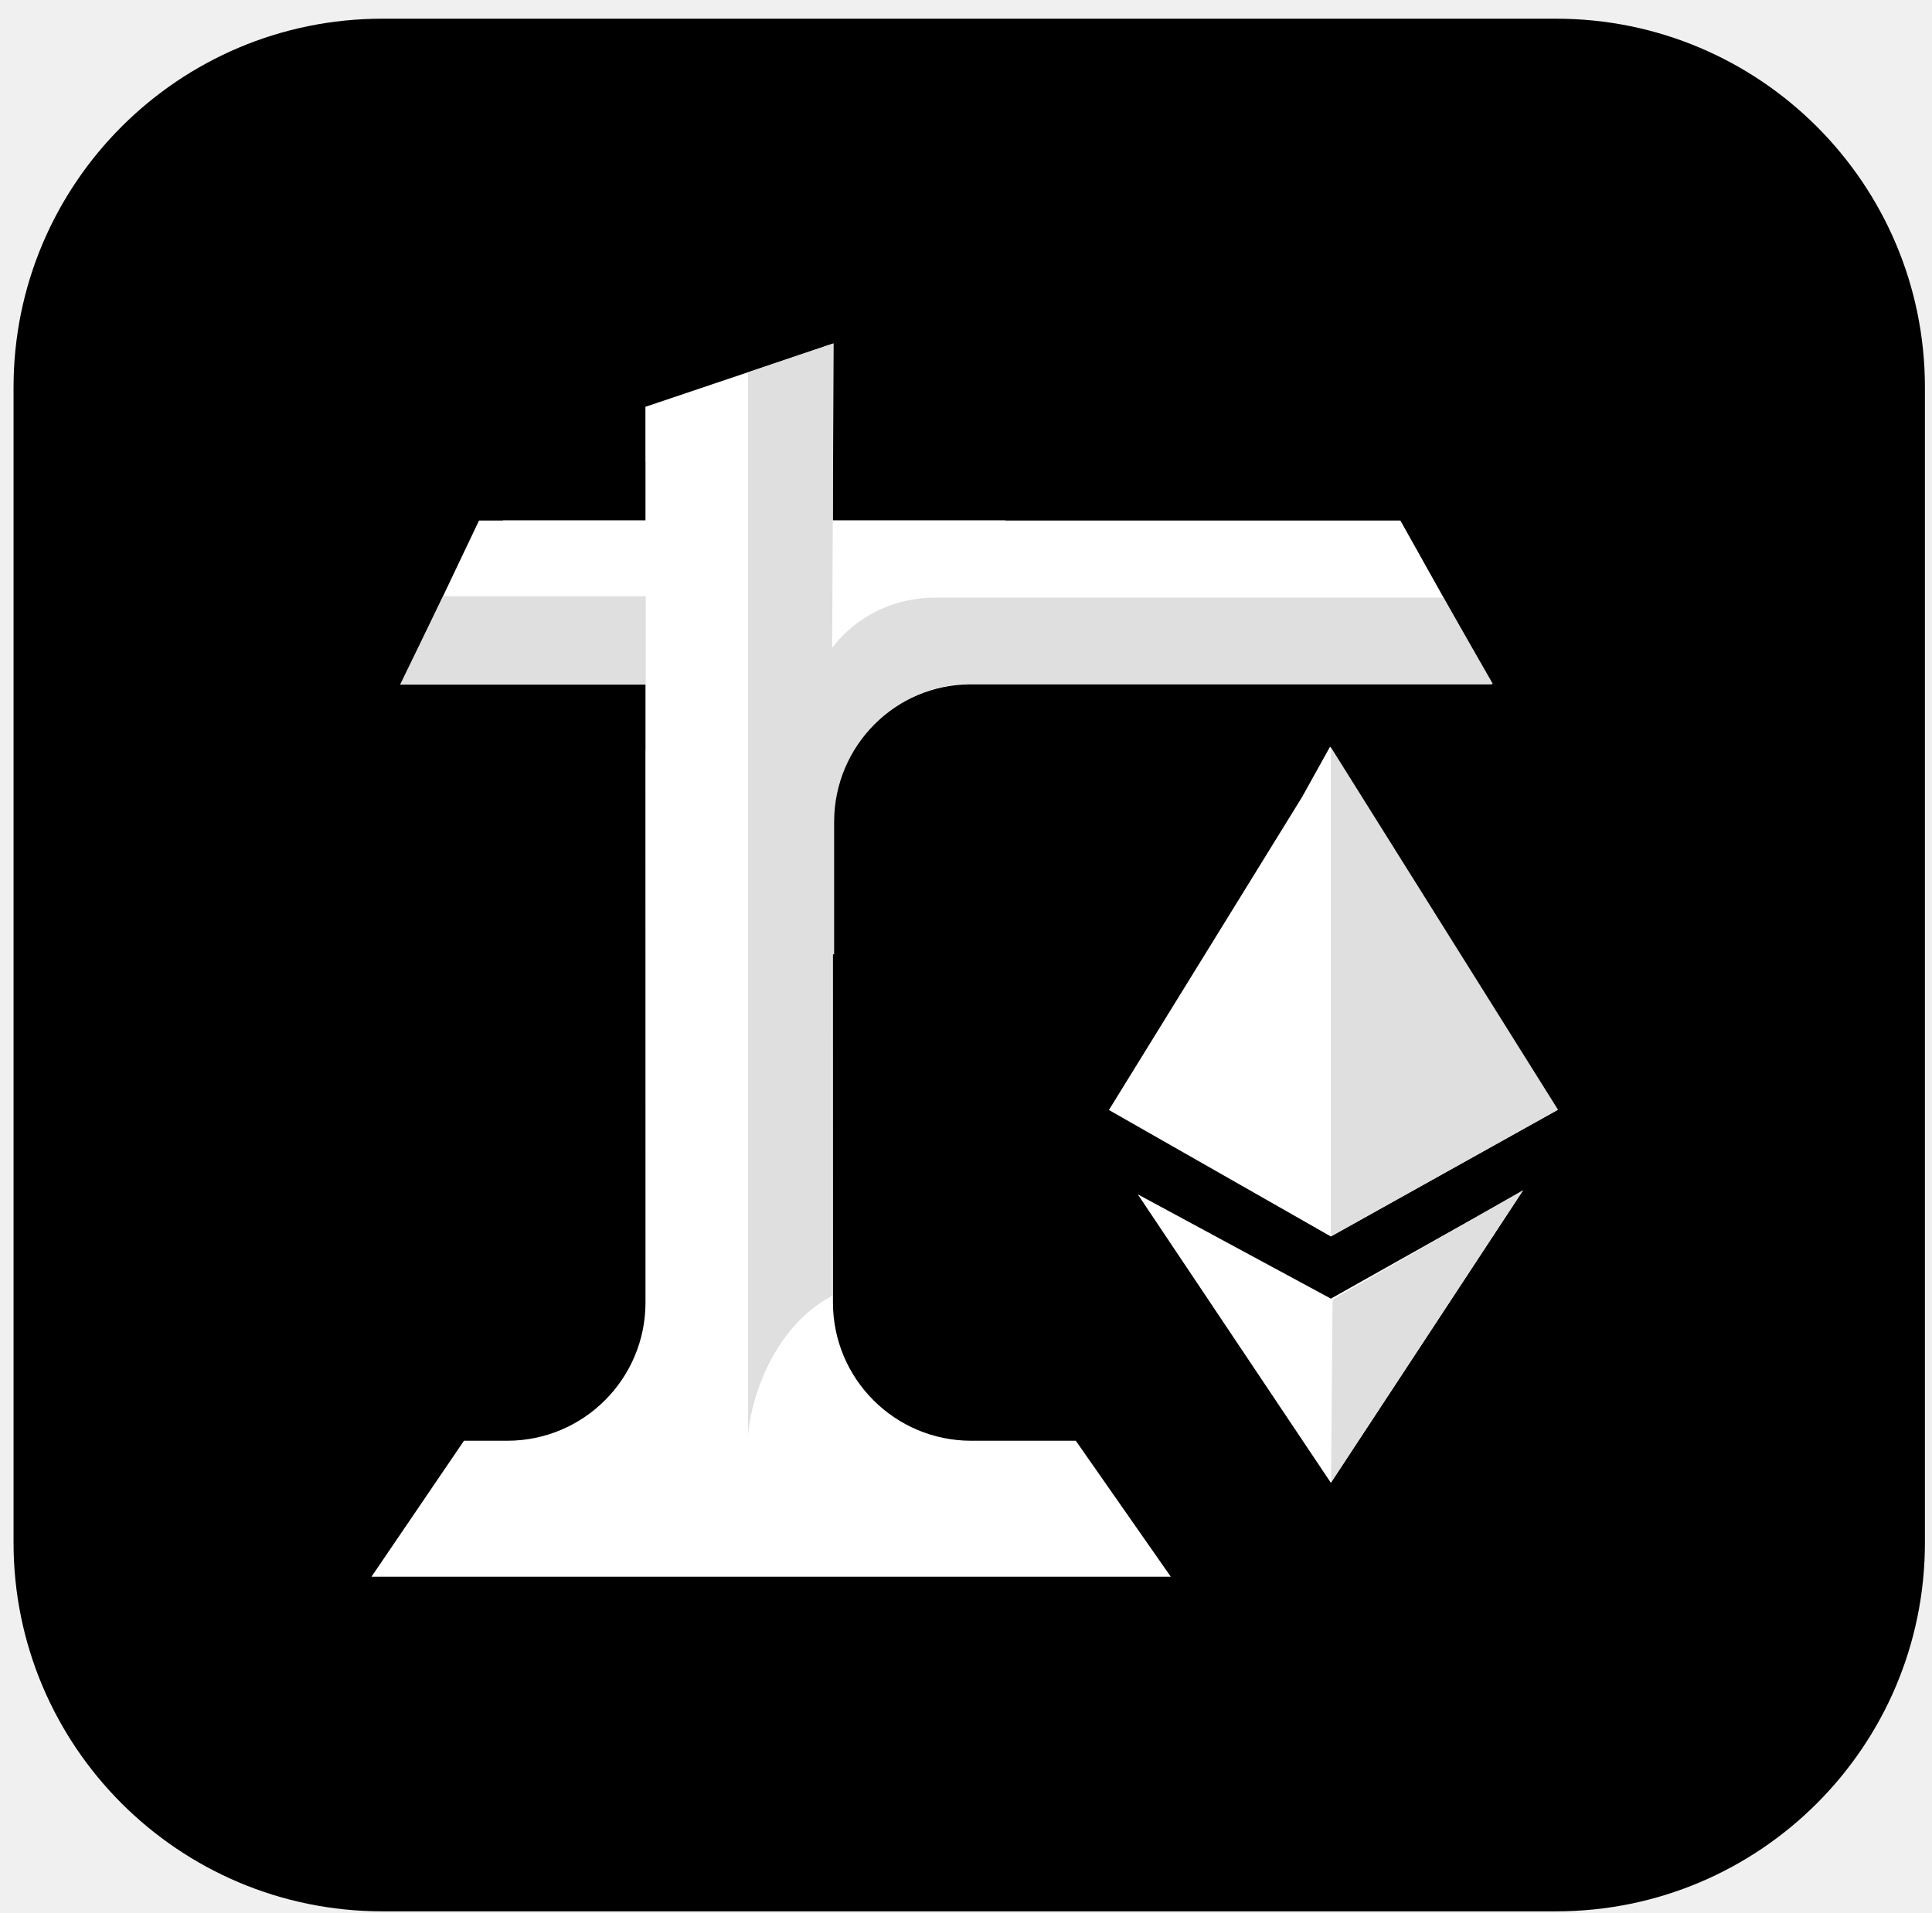
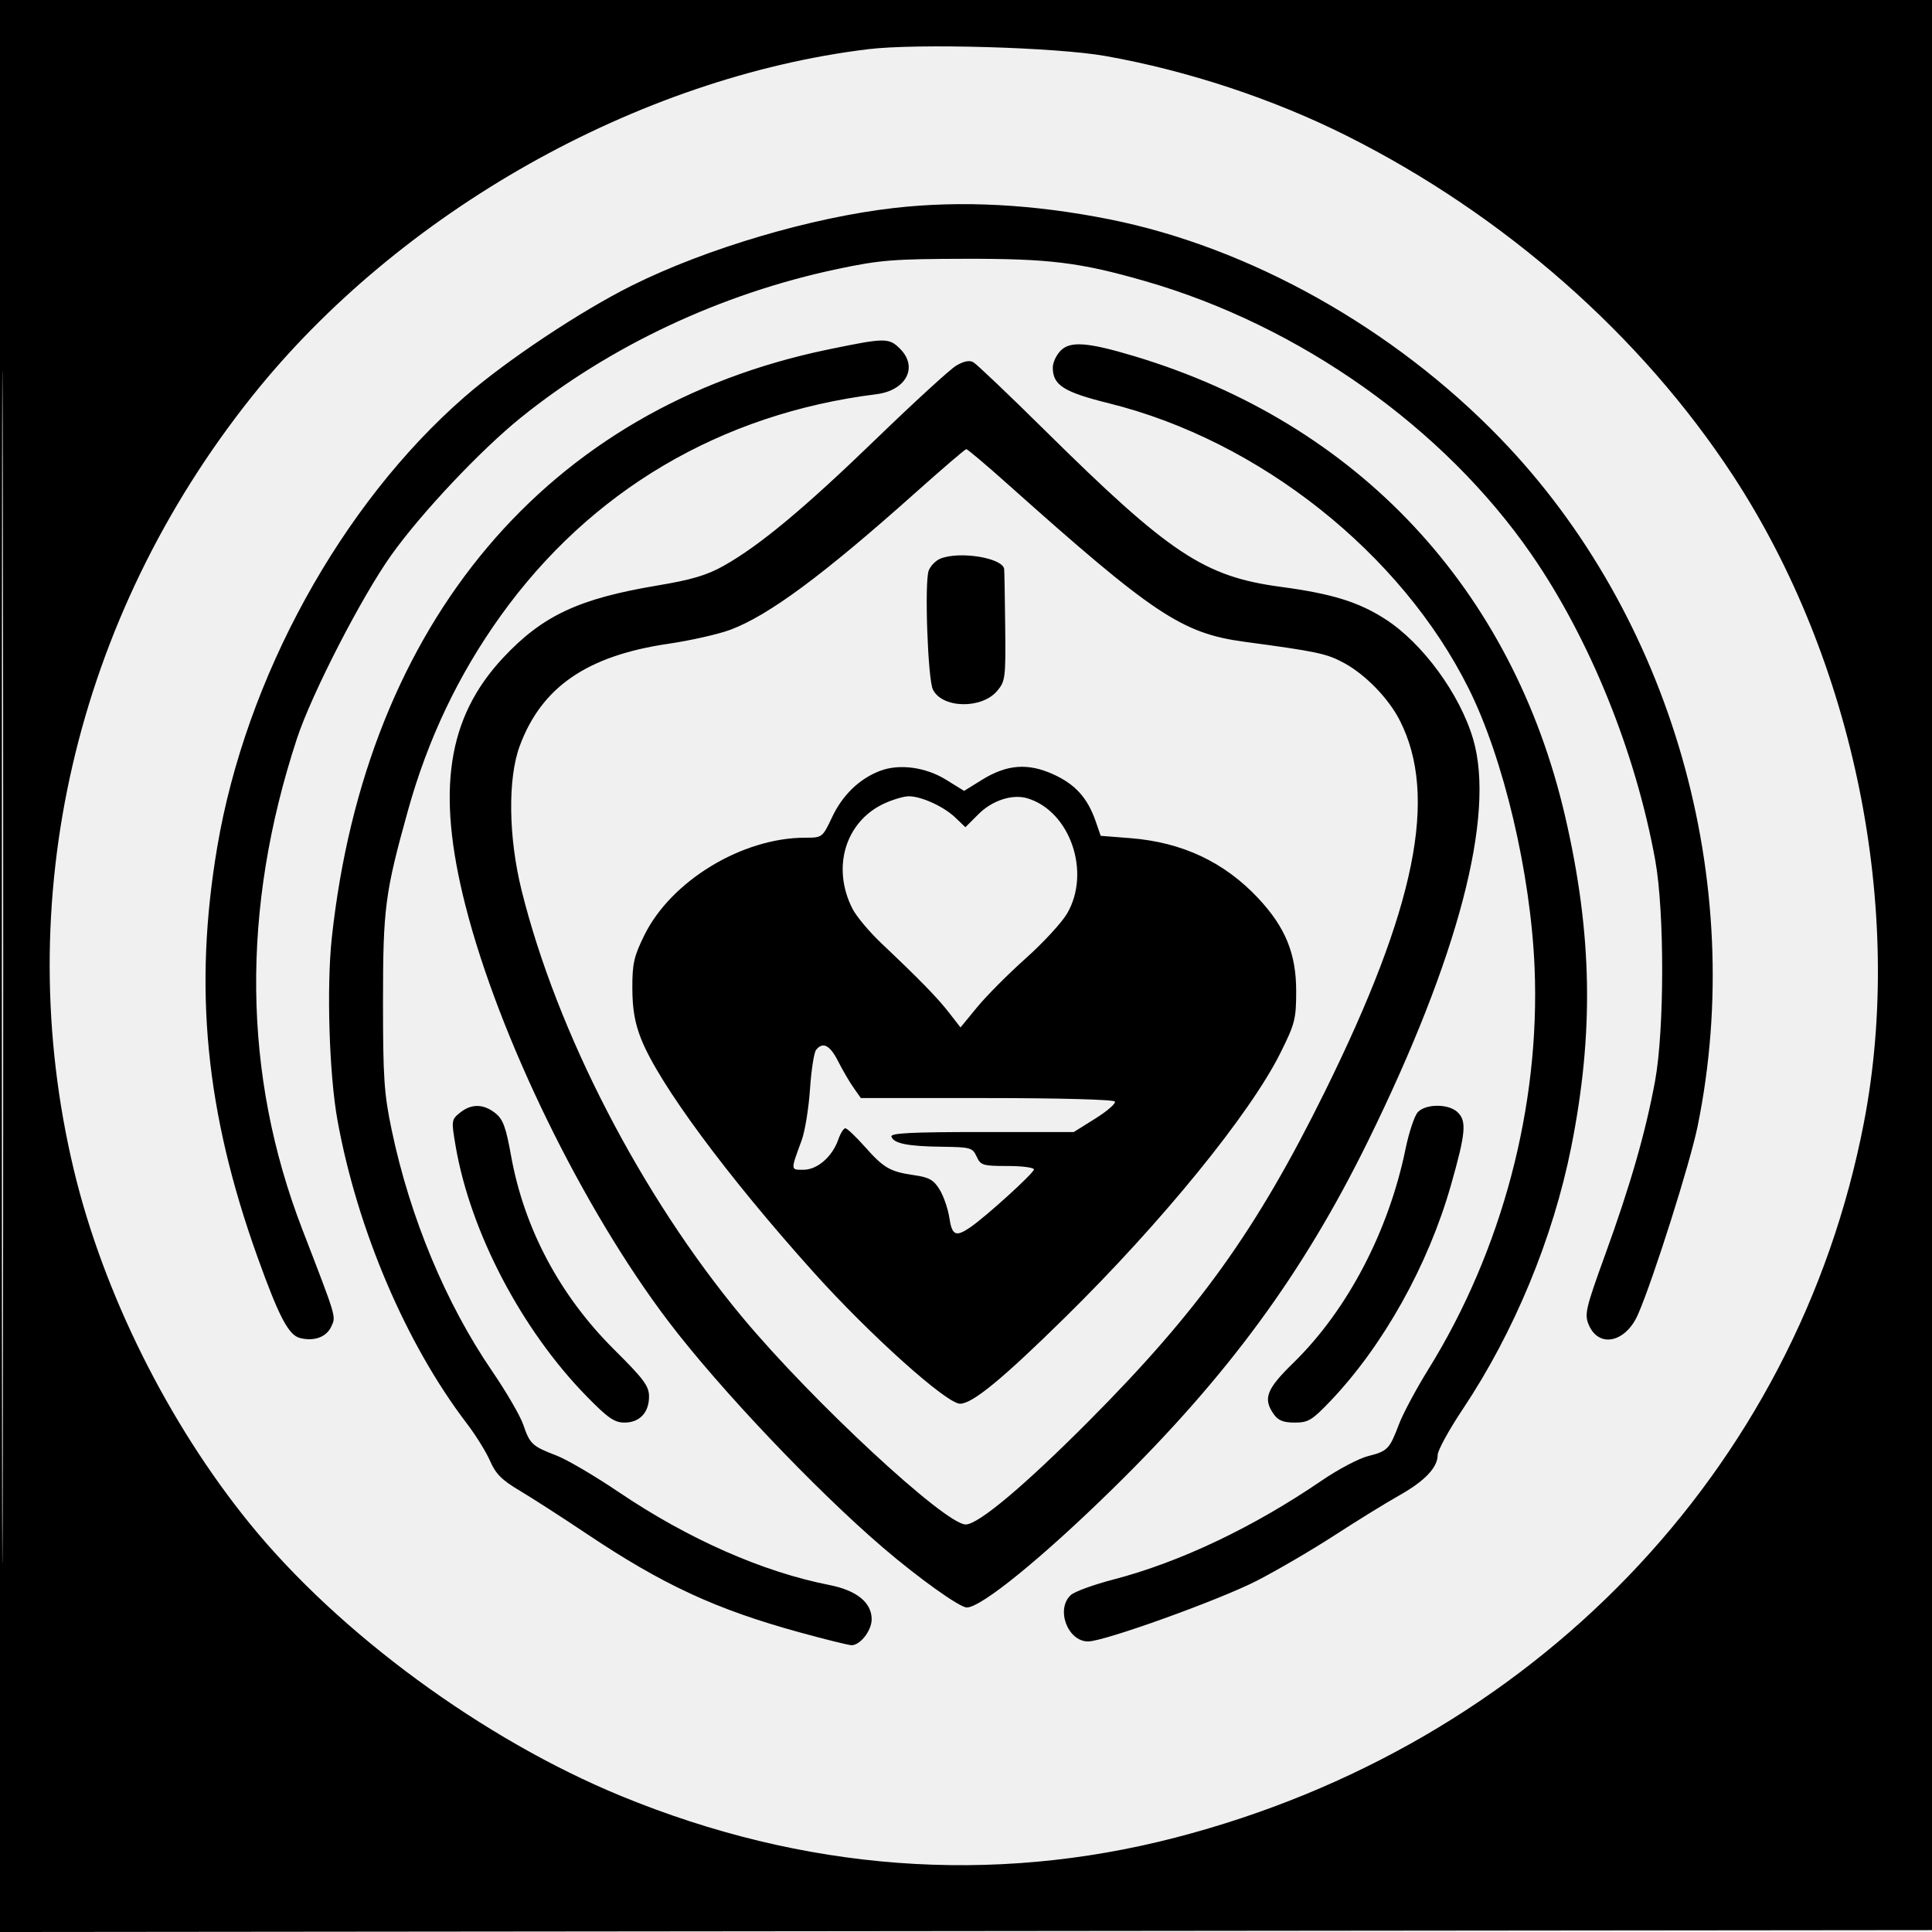
- <svg xmlns="http://www.w3.org/2000/svg" width="103" height="102" viewBox="0 0 103 102" fill="none">
-   <rect x="0.722" y="0.997" width="101.901" height="100.925" rx="19.661" fill="black" />
-   <path d="M69.415 42.505L70.912 39.812L72.544 42.505L83.024 59.191L70.953 65.936L59.119 59.191L69.415 42.505Z" fill="white" />
-   <path d="M70.953 69.25L60.658 63.688L70.953 79.072L81.184 63.498L70.953 69.25Z" fill="white" />
-   <path d="M70.953 65.926V41.853V39.85L83.063 59.178L70.953 65.926Z" fill="#DFDFDF" />
-   <path d="M70.962 79.05L71.041 69.297L81.206 63.463L70.962 79.05Z" fill="#DFDFDF" />
-   <path d="M34.409 21.693V24.613H34.413L34.412 27.747H26.809L26.809 27.757H25.538L21.384 36.491H34.413V39.972H34.409L34.413 69.455C34.413 73.527 31.113 76.828 27.041 76.828H24.735L19.806 84.077H62.417L57.354 76.828H51.779C47.708 76.828 44.407 73.527 44.407 69.455L44.402 43.665C44.507 39.708 47.73 36.527 51.705 36.491H79.548L74.658 27.757H53.602L53.602 27.747L44.399 27.747L44.399 24.613H44.402V18.325L34.409 21.693Z" fill="white" />
-   <path d="M39.882 19.852V76.55C39.973 74.964 41.047 70.855 44.365 69.103V50.867L44.47 50.9V43.831C44.47 39.759 47.771 36.458 51.843 36.458H79.581L76.951 31.866H49.908C46.129 31.866 44.365 34.556 44.365 34.556L44.444 18.307L39.882 19.852Z" fill="#DFDFDF" />
-   <path d="M23.622 31.793L21.329 36.508H34.425V31.793H23.622Z" fill="#DFDFDF" />
+ <svg xmlns="http://www.w3.org/2000/svg" width="512" height="512" viewBox="0 0 512 512" version="1.1">
+   <path d="M 0 256.002 L 0 512.004 256.250 511.752 L 512.500 511.500 512.752 255.750 L 513.004 0 256.502 0 L 0 0 0 256.002 M 0.492 256.500 C 0.492 397.300, 0.608 454.751, 0.750 384.170 C 0.892 313.588, 0.892 198.388, 0.750 128.170 C 0.608 57.951, 0.492 115.700, 0.492 256.500 M 230 13.044 C 169.040 20.499, 105.802 56.135, 66.822 105 C 19.846 163.888, 2.556 238.887, 19.560 310 C 27.351 342.581, 44.542 377.142, 66.225 403.815 C 89.883 432.918, 128.111 460.960, 164.558 475.945 C 213 495.863, 262.778 499.602, 311.500 486.983 C 406.198 462.457, 476.137 389.826, 493.952 297.510 C 504.811 241.240, 491.439 175.177, 459.236 126 C 434.916 88.861, 398.656 56.954, 357 36.038 C 337.482 26.238, 314.730 18.706, 293 14.851 C 279.864 12.521, 242.940 11.462, 230 13.044 M 237 55.110 C 215.125 57.592, 187.237 65.830, 167.551 75.625 C 153.883 82.425, 134.232 95.496, 123.106 105.188 C 90.392 133.684, 65.146 179.642, 57.566 224.500 C 51.254 261.851, 54.472 294.697, 68.195 333 C 73.902 348.930, 76.469 353.829, 79.508 354.591 C 83.279 355.538, 86.526 354.336, 87.810 351.518 C 89.052 348.792, 89.292 349.594, 80.099 325.755 C 64.292 284.766, 63.820 240.976, 78.695 195.732 C 82.595 183.871, 95.876 158.054, 103.743 147.040 C 111.687 135.918, 127.333 119.317, 137.966 110.730 C 161.576 91.661, 191.111 77.791, 221.979 71.277 C 233.164 68.916, 236.741 68.629, 255.500 68.584 C 278.105 68.530, 286.211 69.530, 303.500 74.508 C 344.472 86.304, 382.683 113.355, 405.898 147 C 421.344 169.385, 433.481 199.391, 438.661 228 C 441.126 241.613, 441.100 272.900, 438.612 286.460 C 436.141 299.928, 432.080 314.064, 425.369 332.555 C 420.253 346.651, 419.870 348.272, 421.007 351.017 C 423.637 357.366, 430.838 355.851, 434.122 348.257 C 438.221 338.780, 447.881 308.268, 449.879 298.493 C 463.142 233.580, 442.943 163.115, 397.625 116.207 C 369.350 86.939, 331.152 65.528, 294 58.121 C 273.800 54.094, 254.803 53.091, 237 55.110 M 219.500 92.612 C 145.054 108.008, 96.991 164.956, 87.935 248.500 C 86.523 261.526, 87.241 284.773, 89.430 296.854 C 94.676 325.816, 107.605 356.145, 123.673 377.183 C 126.060 380.308, 128.855 384.808, 129.883 387.183 C 131.349 390.568, 133.021 392.250, 137.626 394.976 C 140.857 396.888, 148.900 402.068, 155.500 406.488 C 175.669 419.994, 189.757 426.512, 211.920 432.593 C 218.752 434.467, 224.939 436, 225.670 436 C 227.981 436, 231 432.112, 231 429.136 C 231 424.679, 227.020 421.461, 219.742 420.031 C 202.130 416.572, 182.342 407.842, 164 395.439 C 157.675 391.162, 150.250 386.799, 147.500 385.743 C 141.030 383.258, 140.427 382.701, 138.688 377.598 C 137.887 375.246, 134.179 368.861, 130.449 363.410 C 118.165 345.460, 108.668 322.676, 103.807 299.500 C 101.783 289.851, 101.500 285.675, 101.500 265.500 C 101.500 240.673, 102.020 236.682, 108.096 214.849 C 113.383 195.850, 121.490 178.815, 132.670 163.214 C 156.460 130.016, 191.022 109.623, 232.222 104.476 C 240.137 103.487, 243.391 97.300, 238.545 92.455 C 235.565 89.474, 234.639 89.482, 219.500 92.612 M 281.114 92.886 C 279.951 94.049, 279 96.075, 279 97.389 C 279 102.081, 281.852 103.891, 294 106.912 C 333.812 116.809, 371.348 146.602, 389.231 182.500 C 398.498 201.102, 405.656 231.454, 406.683 256.500 C 408.185 293.132, 398.063 331.376, 378.521 362.899 C 375.317 368.068, 371.824 374.593, 370.759 377.399 C 368.227 384.070, 367.735 384.577, 362.530 385.888 C 360.105 386.499, 354.607 389.401, 350.311 392.337 C 332.159 404.745, 312.641 414.018, 295.054 418.590 C 289.858 419.940, 284.796 421.780, 283.804 422.678 C 279.717 426.376, 282.905 435, 288.358 435 C 292.627 435, 323.104 424.034, 333.087 418.906 C 338.471 416.141, 347.741 410.721, 353.688 406.863 C 359.634 403.004, 367.309 398.270, 370.741 396.342 C 377.577 392.504, 381 388.909, 381 385.567 C 381 384.377, 383.989 378.925, 387.642 373.452 C 401.285 353.008, 411.562 328.179, 416.388 304 C 422.446 273.646, 421.975 247.500, 414.812 216.500 C 400.847 156.057, 359.822 112.184, 300.640 94.401 C 288.325 90.701, 283.661 90.339, 281.114 92.886 M 253.345 96.937 C 251.695 97.940, 242.185 106.652, 232.210 116.297 C 213.099 134.776, 201.272 144.617, 191.741 149.968 C 187.329 152.445, 183.237 153.659, 174.241 155.161 C 153.376 158.644, 143.746 163.160, 133.293 174.361 C 118.513 190.199, 115.588 209.537, 123.359 240.029 C 132.218 274.791, 154.530 320.462, 177.242 350.325 C 190.713 368.037, 216.210 394.906, 234 410.136 C 243.514 418.281, 254.322 426, 256.211 426 C 260.034 426, 276.174 412.871, 294.842 394.576 C 325.301 364.726, 345.259 337.561, 362.490 302.500 C 386.487 253.670, 396.318 216.151, 390.414 195.932 C 386.925 183.984, 376.993 170.412, 367.086 164.055 C 359.994 159.504, 352.962 157.334, 339.454 155.526 C 319.115 152.804, 310.034 146.781, 276.882 114.023 C 267.322 104.576, 258.790 96.457, 257.921 95.980 C 256.880 95.408, 255.323 95.734, 253.345 96.937 M 242.500 130.665 C 218.149 152.405, 203.711 163.094, 193.566 166.889 C 190.414 168.069, 183.035 169.738, 177.168 170.599 C 155.595 173.766, 143.549 182.032, 137.745 197.651 C 134.531 206.300, 134.732 221.892, 138.238 236 C 147.584 273.607, 169.980 316.924, 196.660 349 C 215.121 371.194, 250.464 404, 255.912 404 C 259.272 404, 271.484 393.747, 288.531 376.616 C 317.686 347.317, 332.958 326.020, 351.001 289.500 C 375.216 240.488, 381.185 210.964, 370.938 190.879 C 367.983 185.087, 361.879 178.796, 356.228 175.721 C 351.615 173.210, 349.097 172.672, 329.840 170.084 C 313.247 167.854, 305.721 162.845, 266.995 128.250 C 261.299 123.162, 256.383 119.013, 256.070 119.029 C 255.756 119.045, 249.650 124.281, 242.500 130.665 M 249.226 148.040 C 247.976 148.542, 246.575 149.975, 246.113 151.225 C 244.969 154.317, 245.874 179.956, 247.225 182.724 C 249.678 187.750, 260.164 187.970, 264.278 183.081 C 266.424 180.532, 266.536 179.614, 266.387 165.944 C 266.300 158, 266.177 151.174, 266.114 150.776 C 265.649 147.828, 254.323 145.993, 249.226 148.040 M 233.239 204.281 C 227.794 206.345, 223.306 210.661, 220.555 216.475 C 217.946 221.989, 217.933 222, 213.365 222 C 196.703 222, 177.851 233.433, 170.759 247.838 C 167.991 253.460, 167.555 255.393, 167.578 261.927 C 167.598 267.405, 168.236 271.100, 169.886 275.281 C 174.575 287.167, 192.660 311.633, 215.715 337.281 C 230.558 353.794, 250.856 372, 254.423 372 C 257.697 372, 265.584 365.521, 282.230 349.157 C 307.840 323.980, 331.266 295.216, 339.305 279.077 C 343.190 271.276, 343.500 270.058, 343.500 262.577 C 343.500 252.737, 340.631 245.727, 333.472 238.073 C 324.484 228.465, 313.312 223.204, 299.597 222.123 L 291.694 221.500 290.385 217.707 C 288.242 211.502, 285.017 207.897, 279.241 205.253 C 272.432 202.136, 266.848 202.554, 260.198 206.681 L 255.500 209.596 250.744 206.651 C 245.321 203.292, 238.341 202.347, 233.239 204.281 M 234.459 212.880 C 224.054 217.606, 220.312 229.862, 225.922 240.842 C 226.950 242.854, 230.404 246.975, 233.598 250 C 243.852 259.713, 248.430 264.410, 251.522 268.391 L 254.544 272.282 258.974 266.891 C 261.410 263.926, 267.184 258.125, 271.805 254 C 276.425 249.875, 281.365 244.523, 282.782 242.107 C 289.180 231.195, 283.619 214.999, 272.294 211.563 C 268.344 210.364, 262.972 212.095, 259.326 215.741 L 255.843 219.224 253.171 216.665 C 250.096 213.719, 244.104 210.990, 240.782 211.022 C 239.527 211.034, 236.681 211.870, 234.459 212.880 M 216.259 278.250 C 215.717 278.938, 214.994 283.636, 214.652 288.692 C 214.310 293.748, 213.318 299.823, 212.449 302.192 C 209.481 310.276, 209.464 310, 212.929 310 C 216.596 310, 220.562 306.556, 222.153 301.990 C 222.727 300.345, 223.567 299, 224.020 299 C 224.474 299, 226.792 301.193, 229.172 303.873 C 234.238 309.576, 235.850 310.505, 242.307 311.442 C 246.262 312.016, 247.454 312.698, 249.029 315.287 C 250.081 317.018, 251.232 320.362, 251.585 322.717 C 252.286 327.393, 253.274 327.866, 257.027 325.327 C 261.195 322.508, 274 310.876, 274 309.910 C 274 309.410, 270.840 309, 266.979 309 C 260.459 309, 259.876 308.821, 258.818 306.500 C 257.746 304.147, 257.203 303.994, 249.589 303.900 C 240.573 303.789, 236.847 303.042, 236.241 301.222 C 235.927 300.281, 241.444 300, 260.198 300 L 284.563 300 290.289 296.418 C 293.439 294.448, 295.761 292.423, 295.449 291.918 C 295.123 291.390, 280.686 291, 261.509 291 L 228.136 291 226.199 288.250 C 225.133 286.738, 223.293 283.587, 222.110 281.250 C 219.931 276.944, 218.050 275.979, 216.259 278.250 M 121.888 294.889 C 119.617 296.729, 119.587 296.963, 120.751 303.753 C 124.652 326.502, 138.218 352.406, 155.464 370.035 C 161.094 375.790, 162.834 377, 165.484 377 C 169.504 377, 172 374.353, 172 370.090 C 172 367.316, 170.637 365.483, 162.750 357.646 C 148.371 343.358, 138.906 325.558, 135.434 306.276 C 134.058 298.633, 133.302 296.596, 131.243 294.976 C 128.083 292.491, 124.887 292.461, 121.888 294.889 M 375.712 294.766 C 374.833 295.737, 373.376 300.124, 372.474 304.516 C 367.989 326.348, 357.053 347.208, 342.793 361.134 C 335.592 368.166, 334.648 370.625, 337.557 374.777 C 338.725 376.446, 340.113 377, 343.122 377 C 346.697 377, 347.719 376.382, 352.590 371.272 C 366.569 356.607, 378.470 335.302, 384.489 314.170 C 388.481 300.150, 388.754 296.992, 386.171 294.655 C 383.737 292.452, 377.749 292.515, 375.712 294.766" stroke="none" fill="black" fill-rule="evenodd" />
</svg>
